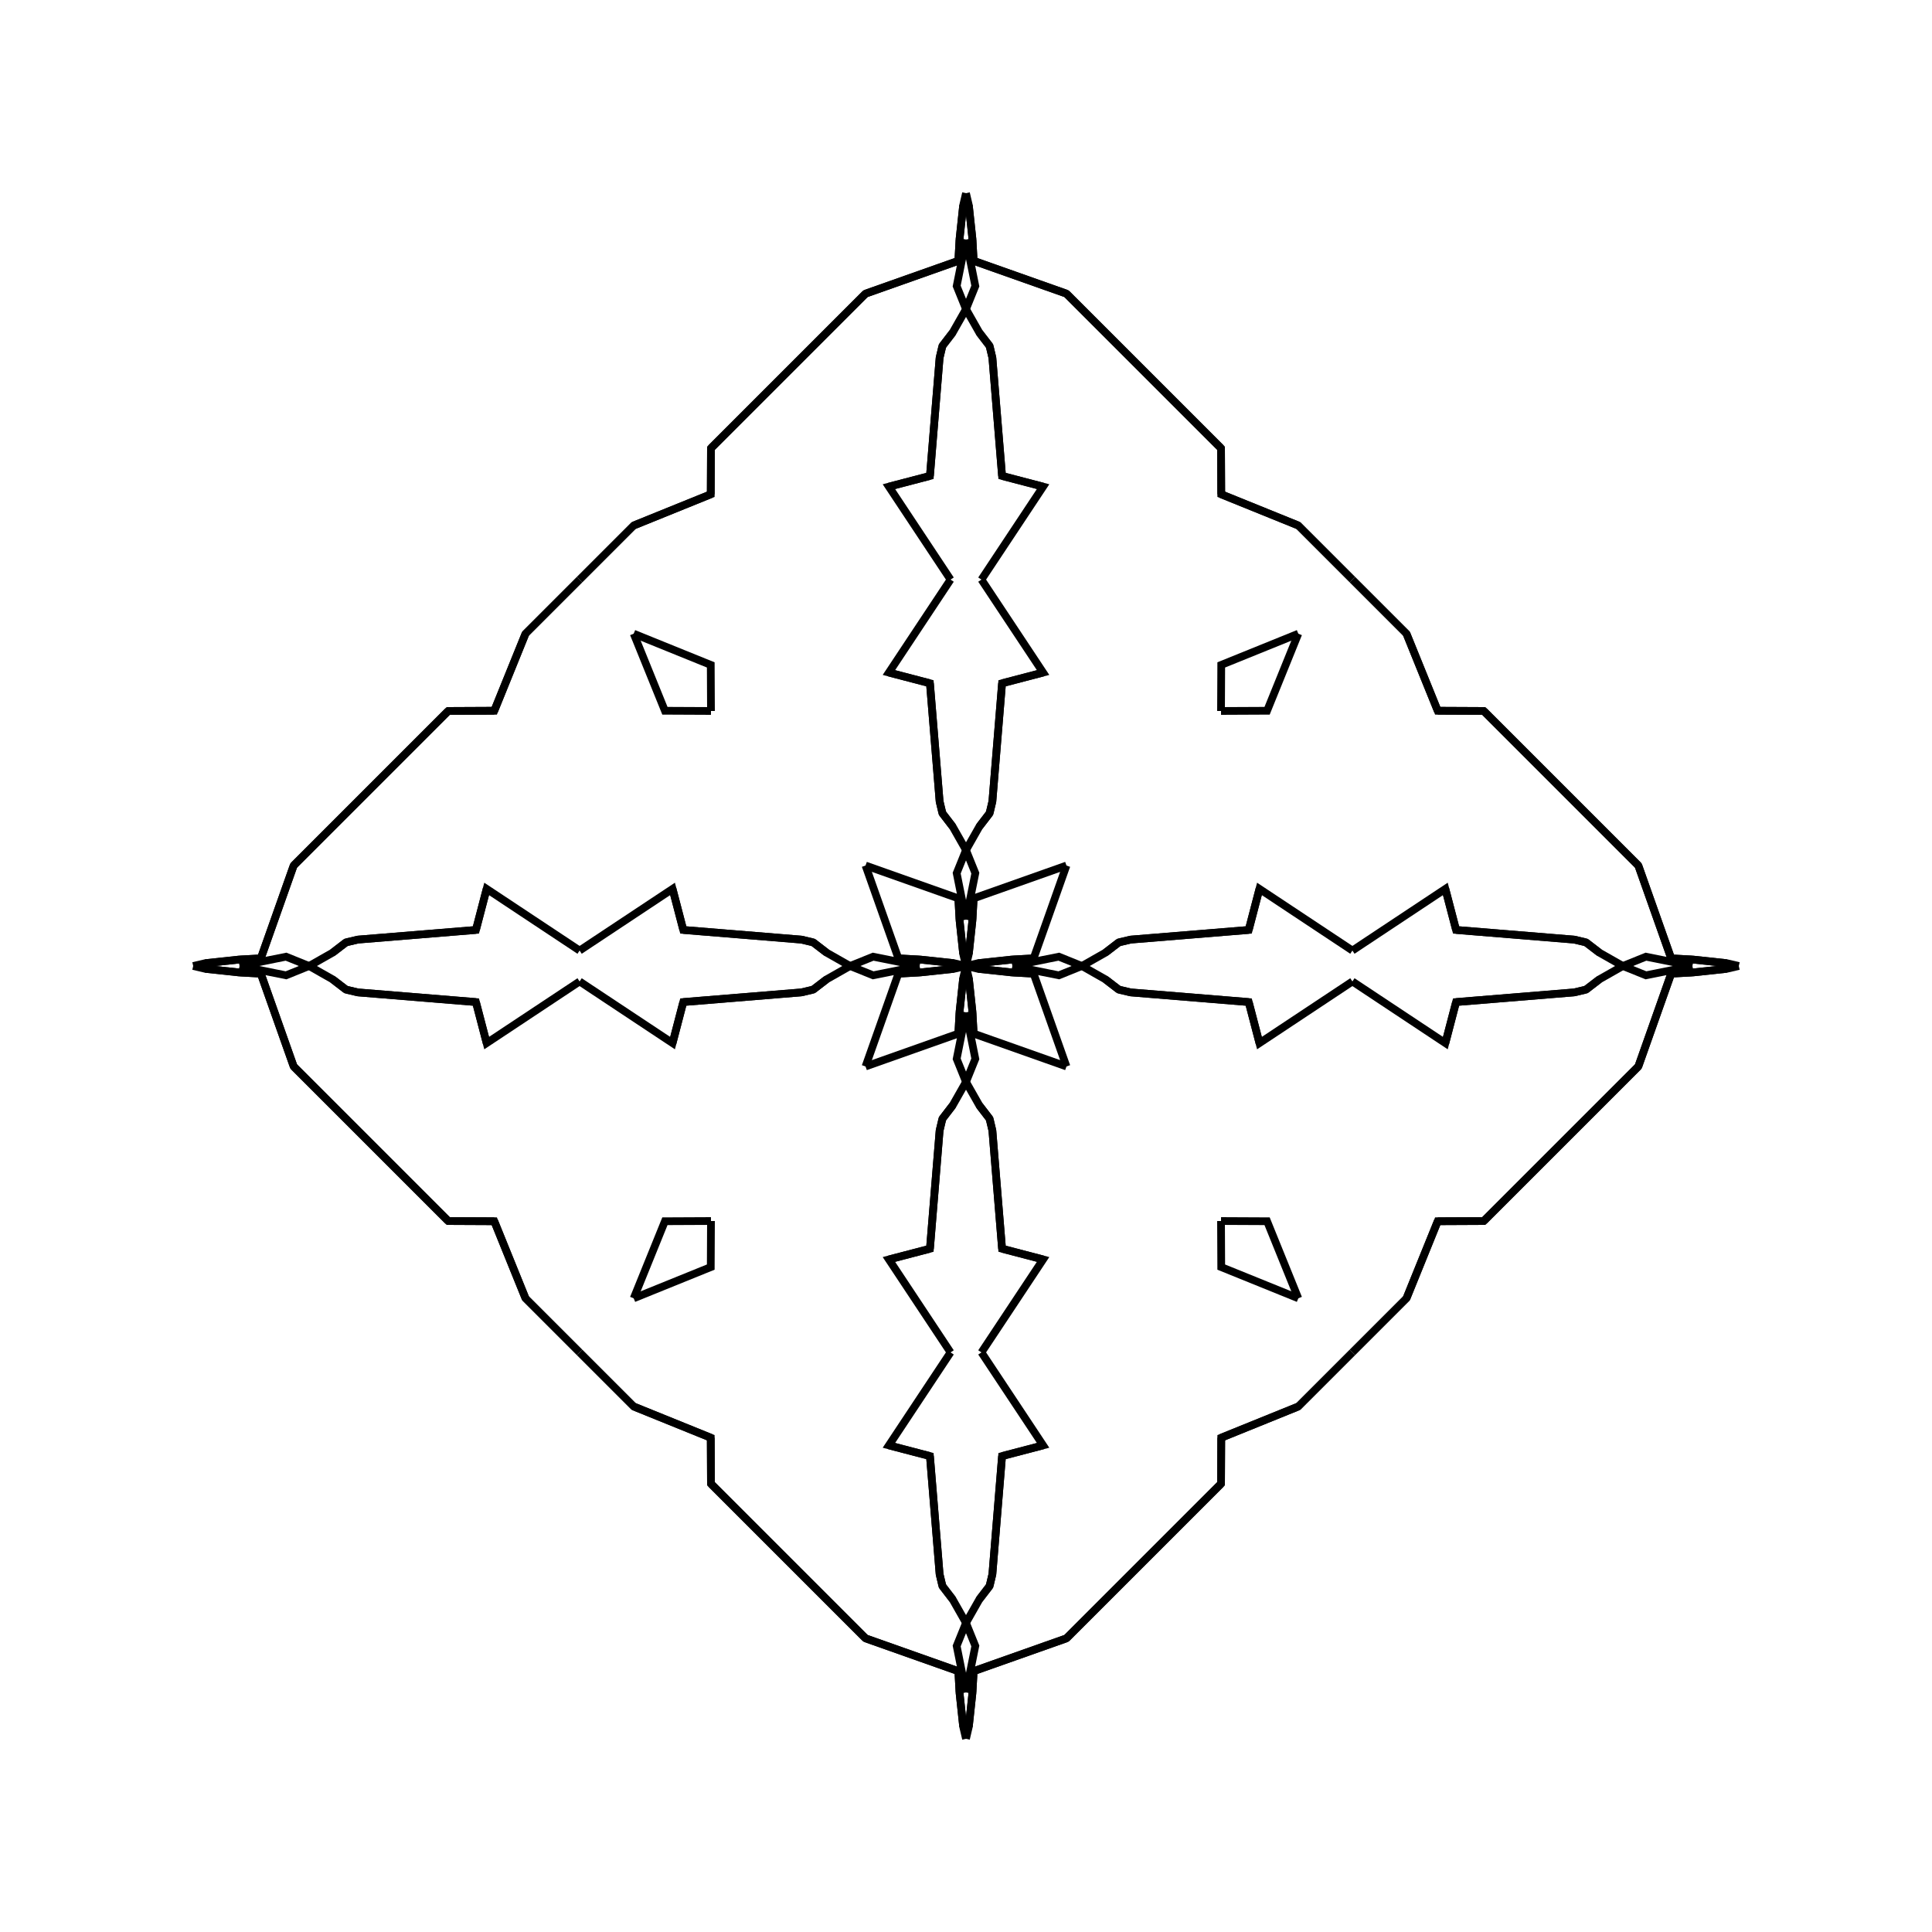
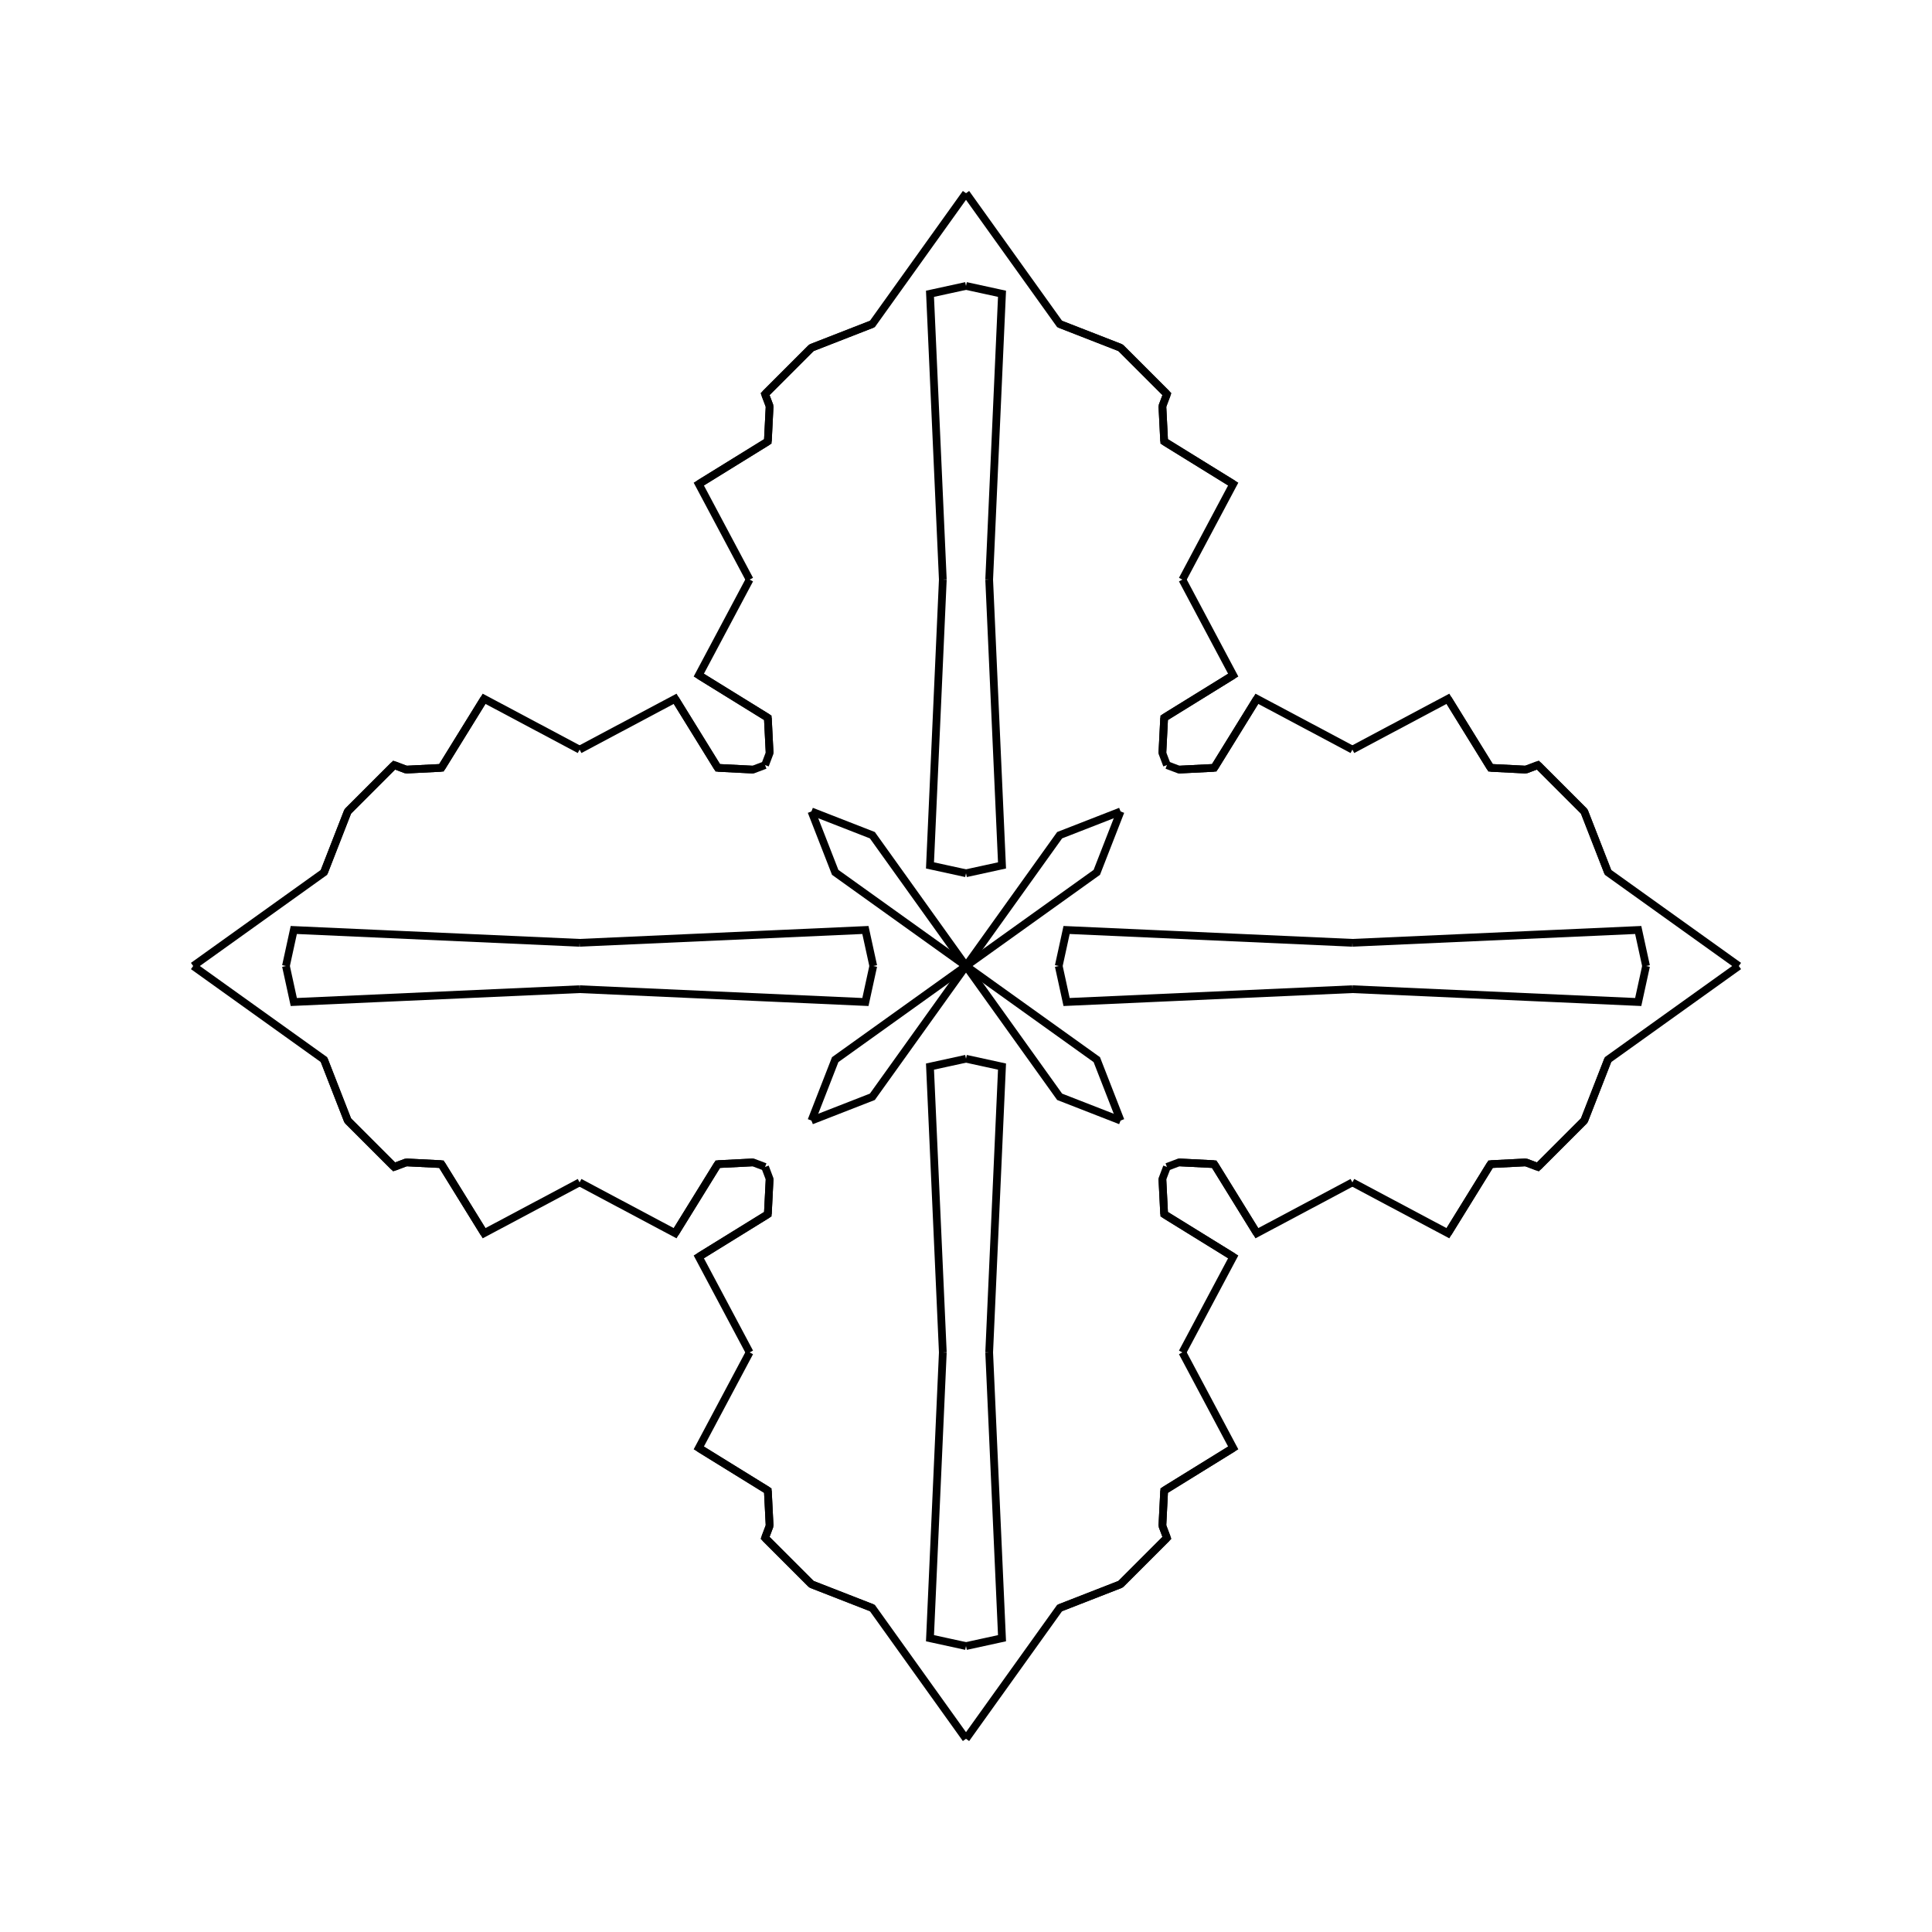
<svg xmlns="http://www.w3.org/2000/svg" width="250" height="250" viewBox="-125.0 -125.0 250 250">
  <defs>
</defs>
-   <path d="M6.0,-0.0 L12.016,-1.206 L15.0,-0.0" fill-opacity="0" stroke="black" stroke-width="1" />
-   <path d="M6.0,-0.0 L12.016,1.206 L15.0,-0.0" fill-opacity="0" stroke="black" stroke-width="1" />
-   <path d="M15.0,-0.0 L18.048,-1.731 L19.767,-3.052" fill-opacity="0" stroke="black" stroke-width="1" />
-   <path d="M15.0,-0.0 L18.048,1.731 L19.767,3.052" fill-opacity="0" stroke="black" stroke-width="1" />
-   <path d="M18.048,-1.731 L19.767,-3.052 L21.293,-3.414" fill-opacity="0" stroke="black" stroke-width="1" />
-   <path d="M18.048,1.731 L19.767,3.052 L21.293,3.414" fill-opacity="0" stroke="black" stroke-width="1" />
-   <path d="M19.767,-3.052 L21.293,-3.414 L36.585,-4.666" fill-opacity="0" stroke="black" stroke-width="1" />
-   <path d="M19.767,3.052 L21.293,3.414 L36.585,4.666" fill-opacity="0" stroke="black" stroke-width="1" />
-   <path d="M21.293,-3.414 L36.585,-4.666 L37.972,-9.976" fill-opacity="0" stroke="black" stroke-width="1" />
-   <path d="M21.293,3.414 L36.585,4.666 L37.972,9.976" fill-opacity="0" stroke="black" stroke-width="1" />
-   <path d="M36.585,-4.666 L37.972,-9.976 L50.0,-2.0" fill-opacity="0" stroke="black" stroke-width="1" />
-   <path d="M36.585,4.666 L37.972,9.976 L50.0,2.0" fill-opacity="0" stroke="black" stroke-width="1" />
-   <path d="M50.0,50.0 L43.0,57.0 L33.028,61.039" fill-opacity="0" stroke="black" stroke-width="1" />
-   <path d="M50.0,-50.0 L43.0,-57.0 L33.028,-61.039" fill-opacity="0" stroke="black" stroke-width="1" />
-   <path d="M43.0,-43.0 L38.961,-33.028 L33.0,-33.0" fill-opacity="0" stroke="black" stroke-width="1" />
-   <path d="M43.0,43.0 L38.961,33.028 L33.0,33.0" fill-opacity="0" stroke="black" stroke-width="1" />
-   <path d="M33.028,61.039 L33.0,67.0 L13.0,87.0" fill-opacity="0" stroke="black" stroke-width="1" />
-   <path d="M33.028,-61.039 L33.0,-67.0 L13.0,-87.0" fill-opacity="0" stroke="black" stroke-width="1" />
-   <path d="M33.0,67.0 L13.0,87.0 L0.989,91.249" fill-opacity="0" stroke="black" stroke-width="1" />
-   <path d="M33.0,-67.0 L13.0,-87.0 L0.989,-91.249" fill-opacity="0" stroke="black" stroke-width="1" />
-   <path d="M13.0,-13.0 L8.751,-0.989 L5.98,-0.837" fill-opacity="0" stroke="black" stroke-width="1" />
-   <path d="M13.0,13.0 L8.751,0.989 L5.98,0.837" fill-opacity="0" stroke="black" stroke-width="1" />
-   <path d="M8.751,-0.989 L5.98,-0.837 L1.558,-0.364" fill-opacity="0" stroke="black" stroke-width="1" />
-   <path d="M8.751,0.989 L5.98,0.837 L1.558,0.364" fill-opacity="0" stroke="black" stroke-width="1" />
-   <path d="M5.98,-0.837 L1.558,-0.364 L0.0,-0.0" fill-opacity="0" stroke="black" stroke-width="1" />
-   <path d="M5.98,0.837 L1.558,0.364 L0.0,-0.0" fill-opacity="0" stroke="black" stroke-width="1" />
-   <path d="M-6.0,-0.0 L-12.016,-1.206 L-15.0,-0.0" fill-opacity="0" stroke="black" stroke-width="1" />
-   <path d="M-6.0,-0.0 L-12.016,1.206 L-15.0,-0.0" fill-opacity="0" stroke="black" stroke-width="1" />
-   <path d="M-15.0,-0.0 L-18.048,-1.731 L-19.767,-3.052" fill-opacity="0" stroke="black" stroke-width="1" />
-   <path d="M-15.0,-0.0 L-18.048,1.731 L-19.767,3.052" fill-opacity="0" stroke="black" stroke-width="1" />
-   <path d="M-18.048,-1.731 L-19.767,-3.052 L-21.293,-3.414" fill-opacity="0" stroke="black" stroke-width="1" />
-   <path d="M-18.048,1.731 L-19.767,3.052 L-21.293,3.414" fill-opacity="0" stroke="black" stroke-width="1" />
-   <path d="M-19.767,-3.052 L-21.293,-3.414 L-36.585,-4.666" fill-opacity="0" stroke="black" stroke-width="1" />
-   <path d="M-19.767,3.052 L-21.293,3.414 L-36.585,4.666" fill-opacity="0" stroke="black" stroke-width="1" />
-   <path d="M-21.293,-3.414 L-36.585,-4.666 L-37.972,-9.976" fill-opacity="0" stroke="black" stroke-width="1" />
-   <path d="M-21.293,3.414 L-36.585,4.666 L-37.972,9.976" fill-opacity="0" stroke="black" stroke-width="1" />
-   <path d="M-36.585,-4.666 L-37.972,-9.976 L-50.0,-2.0" fill-opacity="0" stroke="black" stroke-width="1" />
-   <path d="M-36.585,4.666 L-37.972,9.976 L-50.0,2.0" fill-opacity="0" stroke="black" stroke-width="1" />
-   <path d="M-50.0,50.0 L-43.0,57.0 L-33.028,61.039" fill-opacity="0" stroke="black" stroke-width="1" />
-   <path d="M-50.0,-50.0 L-43.0,-57.0 L-33.028,-61.039" fill-opacity="0" stroke="black" stroke-width="1" />
-   <path d="M-43.0,-43.0 L-38.961,-33.028 L-33.0,-33.0" fill-opacity="0" stroke="black" stroke-width="1" />
-   <path d="M-43.0,43.0 L-38.961,33.028 L-33.0,33.0" fill-opacity="0" stroke="black" stroke-width="1" />
-   <path d="M-33.028,61.039 L-33.0,67.0 L-13.0,87.0" fill-opacity="0" stroke="black" stroke-width="1" />
-   <path d="M-33.028,-61.039 L-33.0,-67.0 L-13.0,-87.0" fill-opacity="0" stroke="black" stroke-width="1" />
-   <path d="M-33.0,67.0 L-13.0,87.0 L-0.989,91.249" fill-opacity="0" stroke="black" stroke-width="1" />
-   <path d="M-33.0,-67.0 L-13.0,-87.0 L-0.989,-91.249" fill-opacity="0" stroke="black" stroke-width="1" />
-   <path d="M-13.0,-13.0 L-8.751,-0.989 L-5.98,-0.837" fill-opacity="0" stroke="black" stroke-width="1" />
-   <path d="M-13.0,13.0 L-8.751,0.989 L-5.98,0.837" fill-opacity="0" stroke="black" stroke-width="1" />
-   <path d="M-8.751,-0.989 L-5.98,-0.837 L-1.558,-0.364" fill-opacity="0" stroke="black" stroke-width="1" />
-   <path d="M-8.751,0.989 L-5.98,0.837 L-1.558,0.364" fill-opacity="0" stroke="black" stroke-width="1" />
-   <path d="M-5.98,-0.837 L-1.558,-0.364 L0.0,-0.0" fill-opacity="0" stroke="black" stroke-width="1" />
-   <path d="M-5.98,0.837 L-1.558,0.364 L0.0,-0.0" fill-opacity="0" stroke="black" stroke-width="1" />
-   <path d="M94.0,-0.0 L87.984,1.206 L85.0,-0.0" fill-opacity="0" stroke="black" stroke-width="1" />
-   <path d="M94.0,-0.0 L87.984,-1.206 L85.0,-0.0" fill-opacity="0" stroke="black" stroke-width="1" />
-   <path d="M85.0,-0.0 L81.952,1.731 L80.233,3.052" fill-opacity="0" stroke="black" stroke-width="1" />
-   <path d="M85.0,-0.0 L81.952,-1.731 L80.233,-3.052" fill-opacity="0" stroke="black" stroke-width="1" />
-   <path d="M81.952,1.731 L80.233,3.052 L78.707,3.414" fill-opacity="0" stroke="black" stroke-width="1" />
-   <path d="M81.952,-1.731 L80.233,-3.052 L78.707,-3.414" fill-opacity="0" stroke="black" stroke-width="1" />
-   <path d="M80.233,3.052 L78.707,3.414 L63.415,4.666" fill-opacity="0" stroke="black" stroke-width="1" />
-   <path d="M80.233,-3.052 L78.707,-3.414 L63.415,-4.666" fill-opacity="0" stroke="black" stroke-width="1" />
-   <path d="M78.707,3.414 L63.415,4.666 L62.028,9.976" fill-opacity="0" stroke="black" stroke-width="1" />
-   <path d="M78.707,-3.414 L63.415,-4.666 L62.028,-9.976" fill-opacity="0" stroke="black" stroke-width="1" />
-   <path d="M63.415,4.666 L62.028,9.976 L50.0,2.0" fill-opacity="0" stroke="black" stroke-width="1" />
-   <path d="M63.415,-4.666 L62.028,-9.976 L50.0,-2.0" fill-opacity="0" stroke="black" stroke-width="1" />
-   <path d="M50.0,50.0 L57.0,43.0 L61.039,33.028" fill-opacity="0" stroke="black" stroke-width="1" />
-   <path d="M50.0,-50.0 L57.0,-43.0 L61.039,-33.028" fill-opacity="0" stroke="black" stroke-width="1" />
-   <path d="M57.0,43.0 L61.039,33.028 L67.0,33.0" fill-opacity="0" stroke="black" stroke-width="1" />
-   <path d="M57.0,-43.0 L61.039,-33.028 L67.0,-33.0" fill-opacity="0" stroke="black" stroke-width="1" />
-   <path d="M61.039,33.028 L67.0,33.0 L87.0,13.0" fill-opacity="0" stroke="black" stroke-width="1" />
-   <path d="M61.039,-33.028 L67.0,-33.0 L87.0,-13.0" fill-opacity="0" stroke="black" stroke-width="1" />
-   <path d="M67.0,33.0 L87.0,13.0 L91.249,0.989" fill-opacity="0" stroke="black" stroke-width="1" />
-   <path d="M67.0,-33.0 L87.0,-13.0 L91.249,-0.989" fill-opacity="0" stroke="black" stroke-width="1" />
-   <path d="M87.0,13.0 L91.249,0.989 L94.02,0.837" fill-opacity="0" stroke="black" stroke-width="1" />
-   <path d="M87.0,-13.0 L91.249,-0.989 L94.02,-0.837" fill-opacity="0" stroke="black" stroke-width="1" />
-   <path d="M91.249,0.989 L94.02,0.837 L98.442,0.364" fill-opacity="0" stroke="black" stroke-width="1" />
-   <path d="M91.249,-0.989 L94.02,-0.837 L98.442,-0.364" fill-opacity="0" stroke="black" stroke-width="1" />
-   <path d="M94.02,0.837 L98.442,0.364 L100.0,-0.0" fill-opacity="0" stroke="black" stroke-width="1" />
-   <path d="M94.02,-0.837 L98.442,-0.364 L100.0,-0.0" fill-opacity="0" stroke="black" stroke-width="1" />
-   <path d="M0.0,-6.0 L1.206,-12.016 L0.0,-15.0" fill-opacity="0" stroke="black" stroke-width="1" />
-   <path d="M0.0,6.0 L1.206,12.016 L0.0,15.0" fill-opacity="0" stroke="black" stroke-width="1" />
-   <path d="M0.0,94.0 L1.206,87.984 L0.0,85.0" fill-opacity="0" stroke="black" stroke-width="1" />
-   <path d="M0.0,-94.0 L1.206,-87.984 L0.0,-85.0" fill-opacity="0" stroke="black" stroke-width="1" />
-   <path d="M0.0,-15.0 L1.731,-18.048 L3.052,-19.767" fill-opacity="0" stroke="black" stroke-width="1" />
-   <path d="M0.0,15.0 L1.731,18.048 L3.052,19.767" fill-opacity="0" stroke="black" stroke-width="1" />
-   <path d="M0.0,85.0 L1.731,81.952 L3.052,80.233" fill-opacity="0" stroke="black" stroke-width="1" />
-   <path d="M0.0,-85.0 L1.731,-81.952 L3.052,-80.233" fill-opacity="0" stroke="black" stroke-width="1" />
-   <path d="M1.731,-18.048 L3.052,-19.767 L3.414,-21.293" fill-opacity="0" stroke="black" stroke-width="1" />
-   <path d="M1.731,18.048 L3.052,19.767 L3.414,21.293" fill-opacity="0" stroke="black" stroke-width="1" />
-   <path d="M1.731,81.952 L3.052,80.233 L3.414,78.707" fill-opacity="0" stroke="black" stroke-width="1" />
-   <path d="M1.731,-81.952 L3.052,-80.233 L3.414,-78.707" fill-opacity="0" stroke="black" stroke-width="1" />
-   <path d="M3.052,-19.767 L3.414,-21.293 L4.666,-36.585" fill-opacity="0" stroke="black" stroke-width="1" />
-   <path d="M3.052,19.767 L3.414,21.293 L4.666,36.585" fill-opacity="0" stroke="black" stroke-width="1" />
-   <path d="M3.052,80.233 L3.414,78.707 L4.666,63.415" fill-opacity="0" stroke="black" stroke-width="1" />
-   <path d="M3.052,-80.233 L3.414,-78.707 L4.666,-63.415" fill-opacity="0" stroke="black" stroke-width="1" />
-   <path d="M3.414,-21.293 L4.666,-36.585 L9.976,-37.972" fill-opacity="0" stroke="black" stroke-width="1" />
-   <path d="M3.414,21.293 L4.666,36.585 L9.976,37.972" fill-opacity="0" stroke="black" stroke-width="1" />
-   <path d="M3.414,78.707 L4.666,63.415 L9.976,62.028" fill-opacity="0" stroke="black" stroke-width="1" />
-   <path d="M3.414,-78.707 L4.666,-63.415 L9.976,-62.028" fill-opacity="0" stroke="black" stroke-width="1" />
-   <path d="M4.666,-36.585 L9.976,-37.972 L2.0,-50.0" fill-opacity="0" stroke="black" stroke-width="1" />
-   <path d="M4.666,36.585 L9.976,37.972 L2.0,50.0" fill-opacity="0" stroke="black" stroke-width="1" />
-   <path d="M4.666,63.415 L9.976,62.028 L2.0,50.0" fill-opacity="0" stroke="black" stroke-width="1" />
-   <path d="M4.666,-63.415 L9.976,-62.028 L2.0,-50.0" fill-opacity="0" stroke="black" stroke-width="1" />
-   <path d="M43.0,-43.0 L33.028,-38.961 L33.0,-33.0" fill-opacity="0" stroke="black" stroke-width="1" />
-   <path d="M43.0,43.0 L33.028,38.961 L33.0,33.0" fill-opacity="0" stroke="black" stroke-width="1" />
-   <path d="M43.0,57.0 L33.028,61.039 L33.0,67.0" fill-opacity="0" stroke="black" stroke-width="1" />
-   <path d="M43.0,-57.0 L33.028,-61.039 L33.0,-67.0" fill-opacity="0" stroke="black" stroke-width="1" />
-   <path d="M13.0,-13.0 L0.989,-8.751 L0.837,-5.98" fill-opacity="0" stroke="black" stroke-width="1" />
-   <path d="M13.0,13.0 L0.989,8.751 L0.837,5.98" fill-opacity="0" stroke="black" stroke-width="1" />
-   <path d="M13.0,87.0 L0.989,91.249 L0.837,94.02" fill-opacity="0" stroke="black" stroke-width="1" />
-   <path d="M13.0,-87.0 L0.989,-91.249 L0.837,-94.02" fill-opacity="0" stroke="black" stroke-width="1" />
-   <path d="M0.989,-8.751 L0.837,-5.98 L0.364,-1.558" fill-opacity="0" stroke="black" stroke-width="1" />
-   <path d="M0.989,8.751 L0.837,5.98 L0.364,1.558" fill-opacity="0" stroke="black" stroke-width="1" />
-   <path d="M0.989,91.249 L0.837,94.02 L0.364,98.442" fill-opacity="0" stroke="black" stroke-width="1" />
-   <path d="M0.989,-91.249 L0.837,-94.02 L0.364,-98.442" fill-opacity="0" stroke="black" stroke-width="1" />
-   <path d="M0.837,-5.98 L0.364,-1.558 L0.0,-0.0" fill-opacity="0" stroke="black" stroke-width="1" />
-   <path d="M0.837,5.98 L0.364,1.558 L0.0,-0.0" fill-opacity="0" stroke="black" stroke-width="1" />
-   <path d="M0.837,94.02 L0.364,98.442 L0.0,100.0" fill-opacity="0" stroke="black" stroke-width="1" />
-   <path d="M0.837,-94.02 L0.364,-98.442 L0.0,-100.0" fill-opacity="0" stroke="black" stroke-width="1" />
-   <path d="M0.0,94.0 L-1.206,87.984 L0.0,85.0" fill-opacity="0" stroke="black" stroke-width="1" />
-   <path d="M0.0,-6.0 L-1.206,-12.016 L0.0,-15.0" fill-opacity="0" stroke="black" stroke-width="1" />
-   <path d="M0.0,6.0 L-1.206,12.016 L0.0,15.0" fill-opacity="0" stroke="black" stroke-width="1" />
-   <path d="M0.0,-94.0 L-1.206,-87.984 L0.0,-85.0" fill-opacity="0" stroke="black" stroke-width="1" />
-   <path d="M0.0,85.0 L-1.731,81.952 L-3.052,80.233" fill-opacity="0" stroke="black" stroke-width="1" />
-   <path d="M0.0,-15.0 L-1.731,-18.048 L-3.052,-19.767" fill-opacity="0" stroke="black" stroke-width="1" />
-   <path d="M0.0,15.0 L-1.731,18.048 L-3.052,19.767" fill-opacity="0" stroke="black" stroke-width="1" />
-   <path d="M0.0,-85.0 L-1.731,-81.952 L-3.052,-80.233" fill-opacity="0" stroke="black" stroke-width="1" />
-   <path d="M-1.731,81.952 L-3.052,80.233 L-3.414,78.707" fill-opacity="0" stroke="black" stroke-width="1" />
-   <path d="M-1.731,-18.048 L-3.052,-19.767 L-3.414,-21.293" fill-opacity="0" stroke="black" stroke-width="1" />
-   <path d="M-1.731,18.048 L-3.052,19.767 L-3.414,21.293" fill-opacity="0" stroke="black" stroke-width="1" />
-   <path d="M-1.731,-81.952 L-3.052,-80.233 L-3.414,-78.707" fill-opacity="0" stroke="black" stroke-width="1" />
-   <path d="M-3.052,80.233 L-3.414,78.707 L-4.666,63.415" fill-opacity="0" stroke="black" stroke-width="1" />
-   <path d="M-3.052,-19.767 L-3.414,-21.293 L-4.666,-36.585" fill-opacity="0" stroke="black" stroke-width="1" />
-   <path d="M-3.052,19.767 L-3.414,21.293 L-4.666,36.585" fill-opacity="0" stroke="black" stroke-width="1" />
-   <path d="M-3.052,-80.233 L-3.414,-78.707 L-4.666,-63.415" fill-opacity="0" stroke="black" stroke-width="1" />
-   <path d="M-3.414,78.707 L-4.666,63.415 L-9.976,62.028" fill-opacity="0" stroke="black" stroke-width="1" />
-   <path d="M-3.414,-21.293 L-4.666,-36.585 L-9.976,-37.972" fill-opacity="0" stroke="black" stroke-width="1" />
-   <path d="M-3.414,21.293 L-4.666,36.585 L-9.976,37.972" fill-opacity="0" stroke="black" stroke-width="1" />
-   <path d="M-3.414,-78.707 L-4.666,-63.415 L-9.976,-62.028" fill-opacity="0" stroke="black" stroke-width="1" />
-   <path d="M-4.666,63.415 L-9.976,62.028 L-2.0,50.0" fill-opacity="0" stroke="black" stroke-width="1" />
-   <path d="M-4.666,-36.585 L-9.976,-37.972 L-2.0,-50.0" fill-opacity="0" stroke="black" stroke-width="1" />
-   <path d="M-4.666,36.585 L-9.976,37.972 L-2.0,50.0" fill-opacity="0" stroke="black" stroke-width="1" />
-   <path d="M-4.666,-63.415 L-9.976,-62.028 L-2.0,-50.0" fill-opacity="0" stroke="black" stroke-width="1" />
-   <path d="M-43.0,57.0 L-33.028,61.039 L-33.0,67.0" fill-opacity="0" stroke="black" stroke-width="1" />
-   <path d="M-43.0,-43.0 L-33.028,-38.961 L-33.0,-33.0" fill-opacity="0" stroke="black" stroke-width="1" />
-   <path d="M-43.0,43.0 L-33.028,38.961 L-33.0,33.0" fill-opacity="0" stroke="black" stroke-width="1" />
-   <path d="M-43.0,-57.0 L-33.028,-61.039 L-33.0,-67.0" fill-opacity="0" stroke="black" stroke-width="1" />
-   <path d="M-13.0,87.0 L-0.989,91.249 L-0.837,94.02" fill-opacity="0" stroke="black" stroke-width="1" />
-   <path d="M-13.0,-13.0 L-0.989,-8.751 L-0.837,-5.98" fill-opacity="0" stroke="black" stroke-width="1" />
-   <path d="M-13.0,13.0 L-0.989,8.751 L-0.837,5.98" fill-opacity="0" stroke="black" stroke-width="1" />
-   <path d="M-13.0,-87.0 L-0.989,-91.249 L-0.837,-94.02" fill-opacity="0" stroke="black" stroke-width="1" />
-   <path d="M-0.989,91.249 L-0.837,94.02 L-0.364,98.442" fill-opacity="0" stroke="black" stroke-width="1" />
-   <path d="M-0.989,-8.751 L-0.837,-5.98 L-0.364,-1.558" fill-opacity="0" stroke="black" stroke-width="1" />
-   <path d="M-0.989,8.751 L-0.837,5.98 L-0.364,1.558" fill-opacity="0" stroke="black" stroke-width="1" />
-   <path d="M-0.989,-91.249 L-0.837,-94.02 L-0.364,-98.442" fill-opacity="0" stroke="black" stroke-width="1" />
-   <path d="M-0.837,94.02 L-0.364,98.442 L0.0,100.0" fill-opacity="0" stroke="black" stroke-width="1" />
-   <path d="M-0.837,-5.98 L-0.364,-1.558 L0.0,-0.0" fill-opacity="0" stroke="black" stroke-width="1" />
-   <path d="M-0.837,5.98 L-0.364,1.558 L0.0,-0.0" fill-opacity="0" stroke="black" stroke-width="1" />
-   <path d="M-0.837,-94.02 L-0.364,-98.442 L0.0,-100.0" fill-opacity="0" stroke="black" stroke-width="1" />
-   <path d="M-94.0,-0.0 L-87.984,-1.206 L-85.0,-0.0" fill-opacity="0" stroke="black" stroke-width="1" />
-   <path d="M-94.0,-0.0 L-87.984,1.206 L-85.0,-0.0" fill-opacity="0" stroke="black" stroke-width="1" />
-   <path d="M-85.0,-0.0 L-81.952,-1.731 L-80.233,-3.052" fill-opacity="0" stroke="black" stroke-width="1" />
-   <path d="M-85.0,-0.0 L-81.952,1.731 L-80.233,3.052" fill-opacity="0" stroke="black" stroke-width="1" />
-   <path d="M-81.952,-1.731 L-80.233,-3.052 L-78.707,-3.414" fill-opacity="0" stroke="black" stroke-width="1" />
-   <path d="M-81.952,1.731 L-80.233,3.052 L-78.707,3.414" fill-opacity="0" stroke="black" stroke-width="1" />
-   <path d="M-80.233,-3.052 L-78.707,-3.414 L-63.415,-4.666" fill-opacity="0" stroke="black" stroke-width="1" />
-   <path d="M-80.233,3.052 L-78.707,3.414 L-63.415,4.666" fill-opacity="0" stroke="black" stroke-width="1" />
-   <path d="M-78.707,-3.414 L-63.415,-4.666 L-62.028,-9.976" fill-opacity="0" stroke="black" stroke-width="1" />
-   <path d="M-78.707,3.414 L-63.415,4.666 L-62.028,9.976" fill-opacity="0" stroke="black" stroke-width="1" />
-   <path d="M-63.415,-4.666 L-62.028,-9.976 L-50.0,-2.0" fill-opacity="0" stroke="black" stroke-width="1" />
-   <path d="M-63.415,4.666 L-62.028,9.976 L-50.0,2.0" fill-opacity="0" stroke="black" stroke-width="1" />
-   <path d="M-50.0,-50.0 L-57.0,-43.0 L-61.039,-33.028" fill-opacity="0" stroke="black" stroke-width="1" />
-   <path d="M-50.0,50.0 L-57.0,43.0 L-61.039,33.028" fill-opacity="0" stroke="black" stroke-width="1" />
-   <path d="M-57.0,-43.0 L-61.039,-33.028 L-67.0,-33.0" fill-opacity="0" stroke="black" stroke-width="1" />
-   <path d="M-57.0,43.0 L-61.039,33.028 L-67.0,33.0" fill-opacity="0" stroke="black" stroke-width="1" />
-   <path d="M-61.039,-33.028 L-67.0,-33.0 L-87.0,-13.0" fill-opacity="0" stroke="black" stroke-width="1" />
-   <path d="M-61.039,33.028 L-67.0,33.0 L-87.0,13.0" fill-opacity="0" stroke="black" stroke-width="1" />
-   <path d="M-67.0,-33.0 L-87.0,-13.0 L-91.249,-0.989" fill-opacity="0" stroke="black" stroke-width="1" />
-   <path d="M-67.0,33.0 L-87.0,13.0 L-91.249,0.989" fill-opacity="0" stroke="black" stroke-width="1" />
-   <path d="M-87.0,-13.0 L-91.249,-0.989 L-94.02,-0.837" fill-opacity="0" stroke="black" stroke-width="1" />
-   <path d="M-87.0,13.0 L-91.249,0.989 L-94.02,0.837" fill-opacity="0" stroke="black" stroke-width="1" />
-   <path d="M-91.249,-0.989 L-94.02,-0.837 L-98.442,-0.364" fill-opacity="0" stroke="black" stroke-width="1" />
-   <path d="M-91.249,0.989 L-94.02,0.837 L-98.442,0.364" fill-opacity="0" stroke="black" stroke-width="1" />
-   <path d="M-94.02,-0.837 L-98.442,-0.364 L-100.0,-0.0" fill-opacity="0" stroke="black" stroke-width="1" />
-   <path d="M-94.02,0.837 L-98.442,0.364 L-100.0,-0.0" fill-opacity="0" stroke="black" stroke-width="1" />
+   <path d="M12.0,-0.0 L13.016,-4.66 L50.0,-3.0" fill-opacity="0" stroke="black" stroke-width="1" />
+   <path d="M12.0,-0.0 L13.016,4.66 L50.0,3.0" fill-opacity="0" stroke="black" stroke-width="1" />
+   <path d="M50.0,-28.0 L37.639,-34.577 L32.118,-25.642" fill-opacity="0" stroke="black" stroke-width="1" />
+   <path d="M50.0,28.0 L37.639,34.577 L32.118,25.642" fill-opacity="0" stroke="black" stroke-width="1" />
+   <path d="M37.639,-34.577 L32.118,-25.642 L27.556,-25.412" fill-opacity="0" stroke="black" stroke-width="1" />
+   <path d="M37.639,34.577 L32.118,25.642 L27.556,25.412" fill-opacity="0" stroke="black" stroke-width="1" />
+   <path d="M32.118,-25.642 L27.556,-25.412 L26.0,-26.0" fill-opacity="0" stroke="black" stroke-width="1" />
+   <path d="M32.118,25.642 L27.556,25.412 L26.0,26.0" fill-opacity="0" stroke="black" stroke-width="1" />
+   <path d="M25.412,72.444 L26.0,74.0 L20.0,80.0" fill-opacity="0" stroke="black" stroke-width="1" />
+   <path d="M25.412,-72.444 L26.0,-74.0 L20.0,-80.0" fill-opacity="0" stroke="black" stroke-width="1" />
+   <path d="M26.0,74.0 L20.0,80.0 L12.118,83.074" fill-opacity="0" stroke="black" stroke-width="1" />
+   <path d="M26.0,-74.0 L20.0,-80.0 L12.118,-83.074" fill-opacity="0" stroke="black" stroke-width="1" />
+   <path d="M20.0,-20.0 L16.926,-12.118 L0.0,-0.0" fill-opacity="0" stroke="black" stroke-width="1" />
+   <path d="M20.0,20.0 L16.926,12.118 L0.0,-0.0" fill-opacity="0" stroke="black" stroke-width="1" />
+   <path d="M-12.0,-0.0 L-13.016,-4.66 L-50.0,-3.0" fill-opacity="0" stroke="black" stroke-width="1" />
+   <path d="M-12.0,-0.0 L-13.016,4.66 L-50.0,3.0" fill-opacity="0" stroke="black" stroke-width="1" />
+   <path d="M-50.0,-28.0 L-37.639,-34.577 L-32.118,-25.642" fill-opacity="0" stroke="black" stroke-width="1" />
+   <path d="M-50.0,28.0 L-37.639,34.577 L-32.118,25.642" fill-opacity="0" stroke="black" stroke-width="1" />
+   <path d="M-37.639,-34.577 L-32.118,-25.642 L-27.556,-25.412" fill-opacity="0" stroke="black" stroke-width="1" />
+   <path d="M-37.639,34.577 L-32.118,25.642 L-27.556,25.412" fill-opacity="0" stroke="black" stroke-width="1" />
+   <path d="M-32.118,-25.642 L-27.556,-25.412 L-26.0,-26.0" fill-opacity="0" stroke="black" stroke-width="1" />
+   <path d="M-32.118,25.642 L-27.556,25.412 L-26.0,26.0" fill-opacity="0" stroke="black" stroke-width="1" />
+   <path d="M-25.412,72.444 L-26.0,74.0 L-20.0,80.0" fill-opacity="0" stroke="black" stroke-width="1" />
+   <path d="M-25.412,-72.444 L-26.0,-74.0 L-20.0,-80.0" fill-opacity="0" stroke="black" stroke-width="1" />
+   <path d="M-26.0,74.0 L-20.0,80.0 L-12.118,83.074" fill-opacity="0" stroke="black" stroke-width="1" />
+   <path d="M-26.0,-74.0 L-20.0,-80.0 L-12.118,-83.074" fill-opacity="0" stroke="black" stroke-width="1" />
+   <path d="M-20.0,-20.0 L-16.926,-12.118 L0.0,-0.0" fill-opacity="0" stroke="black" stroke-width="1" />
+   <path d="M-20.0,20.0 L-16.926,12.118 L0.0,-0.0" fill-opacity="0" stroke="black" stroke-width="1" />
+   <path d="M88.0,-0.0 L86.984,4.66 L50.0,3.0" fill-opacity="0" stroke="black" stroke-width="1" />
+   <path d="M88.0,-0.0 L86.984,-4.66 L50.0,-3.0" fill-opacity="0" stroke="black" stroke-width="1" />
+   <path d="M50.0,28.0 L62.361,34.577 L67.882,25.642" fill-opacity="0" stroke="black" stroke-width="1" />
+   <path d="M50.0,-28.0 L62.361,-34.577 L67.882,-25.642" fill-opacity="0" stroke="black" stroke-width="1" />
+   <path d="M62.361,34.577 L67.882,25.642 L72.444,25.412" fill-opacity="0" stroke="black" stroke-width="1" />
+   <path d="M62.361,-34.577 L67.882,-25.642 L72.444,-25.412" fill-opacity="0" stroke="black" stroke-width="1" />
+   <path d="M67.882,25.642 L72.444,25.412 L74.0,26.0" fill-opacity="0" stroke="black" stroke-width="1" />
+   <path d="M67.882,-25.642 L72.444,-25.412 L74.0,-26.0" fill-opacity="0" stroke="black" stroke-width="1" />
+   <path d="M72.444,25.412 L74.0,26.0 L80.0,20.0" fill-opacity="0" stroke="black" stroke-width="1" />
+   <path d="M72.444,-25.412 L74.0,-26.0 L80.0,-20.0" fill-opacity="0" stroke="black" stroke-width="1" />
+   <path d="M74.0,26.0 L80.0,20.0 L83.074,12.118" fill-opacity="0" stroke="black" stroke-width="1" />
+   <path d="M74.0,-26.0 L80.0,-20.0 L83.074,-12.118" fill-opacity="0" stroke="black" stroke-width="1" />
+   <path d="M80.0,20.0 L83.074,12.118 L100.0,-0.0" fill-opacity="0" stroke="black" stroke-width="1" />
+   <path d="M80.0,-20.0 L83.074,-12.118 L100.0,-0.0" fill-opacity="0" stroke="black" stroke-width="1" />
+   <path d="M0.0,-12.0 L4.66,-13.016 L3.0,-50.0" fill-opacity="0" stroke="black" stroke-width="1" />
+   <path d="M0.0,12.0 L4.66,13.016 L3.0,50.0" fill-opacity="0" stroke="black" stroke-width="1" />
+   <path d="M0.0,88.0 L4.66,86.984 L3.0,50.0" fill-opacity="0" stroke="black" stroke-width="1" />
+   <path d="M0.0,-88.0 L4.66,-86.984 L3.0,-50.0" fill-opacity="0" stroke="black" stroke-width="1" />
+   <path d="M28.0,-50.0 L34.577,-37.639 L25.642,-32.118" fill-opacity="0" stroke="black" stroke-width="1" />
+   <path d="M28.0,50.0 L34.577,37.639 L25.642,32.118" fill-opacity="0" stroke="black" stroke-width="1" />
+   <path d="M28.0,50.0 L34.577,62.361 L25.642,67.882" fill-opacity="0" stroke="black" stroke-width="1" />
+   <path d="M28.0,-50.0 L34.577,-62.361 L25.642,-67.882" fill-opacity="0" stroke="black" stroke-width="1" />
+   <path d="M34.577,-37.639 L25.642,-32.118 L25.412,-27.556" fill-opacity="0" stroke="black" stroke-width="1" />
+   <path d="M34.577,37.639 L25.642,32.118 L25.412,27.556" fill-opacity="0" stroke="black" stroke-width="1" />
+   <path d="M34.577,62.361 L25.642,67.882 L25.412,72.444" fill-opacity="0" stroke="black" stroke-width="1" />
+   <path d="M34.577,-62.361 L25.642,-67.882 L25.412,-72.444" fill-opacity="0" stroke="black" stroke-width="1" />
+   <path d="M25.642,-32.118 L25.412,-27.556 L26.0,-26.0" fill-opacity="0" stroke="black" stroke-width="1" />
+   <path d="M25.642,32.118 L25.412,27.556 L26.0,26.0" fill-opacity="0" stroke="black" stroke-width="1" />
+   <path d="M25.642,67.882 L25.412,72.444 L26.0,74.0" fill-opacity="0" stroke="black" stroke-width="1" />
+   <path d="M25.642,-67.882 L25.412,-72.444 L26.0,-74.0" fill-opacity="0" stroke="black" stroke-width="1" />
+   <path d="M20.0,-20.0 L12.118,-16.926 L0.0,-0.0" fill-opacity="0" stroke="black" stroke-width="1" />
+   <path d="M20.0,20.0 L12.118,16.926 L0.0,-0.0" fill-opacity="0" stroke="black" stroke-width="1" />
+   <path d="M20.0,80.0 L12.118,83.074 L0.0,100.0" fill-opacity="0" stroke="black" stroke-width="1" />
+   <path d="M20.0,-80.0 L12.118,-83.074 L0.0,-100.0" fill-opacity="0" stroke="black" stroke-width="1" />
+   <path d="M0.0,88.0 L-4.66,86.984 L-3.0,50.0" fill-opacity="0" stroke="black" stroke-width="1" />
+   <path d="M0.0,-12.0 L-4.66,-13.016 L-3.0,-50.0" fill-opacity="0" stroke="black" stroke-width="1" />
+   <path d="M0.0,12.0 L-4.66,13.016 L-3.0,50.0" fill-opacity="0" stroke="black" stroke-width="1" />
+   <path d="M0.0,-88.0 L-4.66,-86.984 L-3.0,-50.0" fill-opacity="0" stroke="black" stroke-width="1" />
+   <path d="M-28.0,50.0 L-34.577,62.361 L-25.642,67.882" fill-opacity="0" stroke="black" stroke-width="1" />
+   <path d="M-28.0,-50.0 L-34.577,-37.639 L-25.642,-32.118" fill-opacity="0" stroke="black" stroke-width="1" />
+   <path d="M-28.0,50.0 L-34.577,37.639 L-25.642,32.118" fill-opacity="0" stroke="black" stroke-width="1" />
+   <path d="M-28.0,-50.0 L-34.577,-62.361 L-25.642,-67.882" fill-opacity="0" stroke="black" stroke-width="1" />
+   <path d="M-34.577,62.361 L-25.642,67.882 L-25.412,72.444" fill-opacity="0" stroke="black" stroke-width="1" />
+   <path d="M-34.577,-37.639 L-25.642,-32.118 L-25.412,-27.556" fill-opacity="0" stroke="black" stroke-width="1" />
+   <path d="M-34.577,37.639 L-25.642,32.118 L-25.412,27.556" fill-opacity="0" stroke="black" stroke-width="1" />
+   <path d="M-34.577,-62.361 L-25.642,-67.882 L-25.412,-72.444" fill-opacity="0" stroke="black" stroke-width="1" />
+   <path d="M-25.642,67.882 L-25.412,72.444 L-26.0,74.0" fill-opacity="0" stroke="black" stroke-width="1" />
+   <path d="M-25.642,-32.118 L-25.412,-27.556 L-26.0,-26.0" fill-opacity="0" stroke="black" stroke-width="1" />
+   <path d="M-25.642,32.118 L-25.412,27.556 L-26.0,26.0" fill-opacity="0" stroke="black" stroke-width="1" />
+   <path d="M-25.642,-67.882 L-25.412,-72.444 L-26.0,-74.0" fill-opacity="0" stroke="black" stroke-width="1" />
+   <path d="M-20.0,80.0 L-12.118,83.074 L0.0,100.0" fill-opacity="0" stroke="black" stroke-width="1" />
+   <path d="M-20.0,-20.0 L-12.118,-16.926 L0.0,-0.0" fill-opacity="0" stroke="black" stroke-width="1" />
+   <path d="M-20.0,20.0 L-12.118,16.926 L0.0,-0.0" fill-opacity="0" stroke="black" stroke-width="1" />
+   <path d="M-20.0,-80.0 L-12.118,-83.074 L0.0,-100.0" fill-opacity="0" stroke="black" stroke-width="1" />
+   <path d="M-88.0,-0.0 L-86.984,-4.66 L-50.0,-3.0" fill-opacity="0" stroke="black" stroke-width="1" />
+   <path d="M-88.0,-0.0 L-86.984,4.66 L-50.0,3.0" fill-opacity="0" stroke="black" stroke-width="1" />
+   <path d="M-50.0,-28.0 L-62.361,-34.577 L-67.882,-25.642" fill-opacity="0" stroke="black" stroke-width="1" />
+   <path d="M-50.0,28.0 L-62.361,34.577 L-67.882,25.642" fill-opacity="0" stroke="black" stroke-width="1" />
+   <path d="M-62.361,-34.577 L-67.882,-25.642 L-72.444,-25.412" fill-opacity="0" stroke="black" stroke-width="1" />
+   <path d="M-62.361,34.577 L-67.882,25.642 L-72.444,25.412" fill-opacity="0" stroke="black" stroke-width="1" />
+   <path d="M-67.882,-25.642 L-72.444,-25.412 L-74.0,-26.0" fill-opacity="0" stroke="black" stroke-width="1" />
+   <path d="M-67.882,25.642 L-72.444,25.412 L-74.0,26.0" fill-opacity="0" stroke="black" stroke-width="1" />
+   <path d="M-72.444,-25.412 L-74.0,-26.0 L-80.0,-20.0" fill-opacity="0" stroke="black" stroke-width="1" />
+   <path d="M-72.444,25.412 L-74.0,26.0 L-80.0,20.0" fill-opacity="0" stroke="black" stroke-width="1" />
+   <path d="M-74.0,-26.0 L-80.0,-20.0 L-83.074,-12.118" fill-opacity="0" stroke="black" stroke-width="1" />
+   <path d="M-74.0,26.0 L-80.0,20.0 L-83.074,12.118" fill-opacity="0" stroke="black" stroke-width="1" />
+   <path d="M-80.0,-20.0 L-83.074,-12.118 L-100.0,-0.0" fill-opacity="0" stroke="black" stroke-width="1" />
+   <path d="M-80.0,20.0 L-83.074,12.118 L-100.0,-0.0" fill-opacity="0" stroke="black" stroke-width="1" />
</svg>
